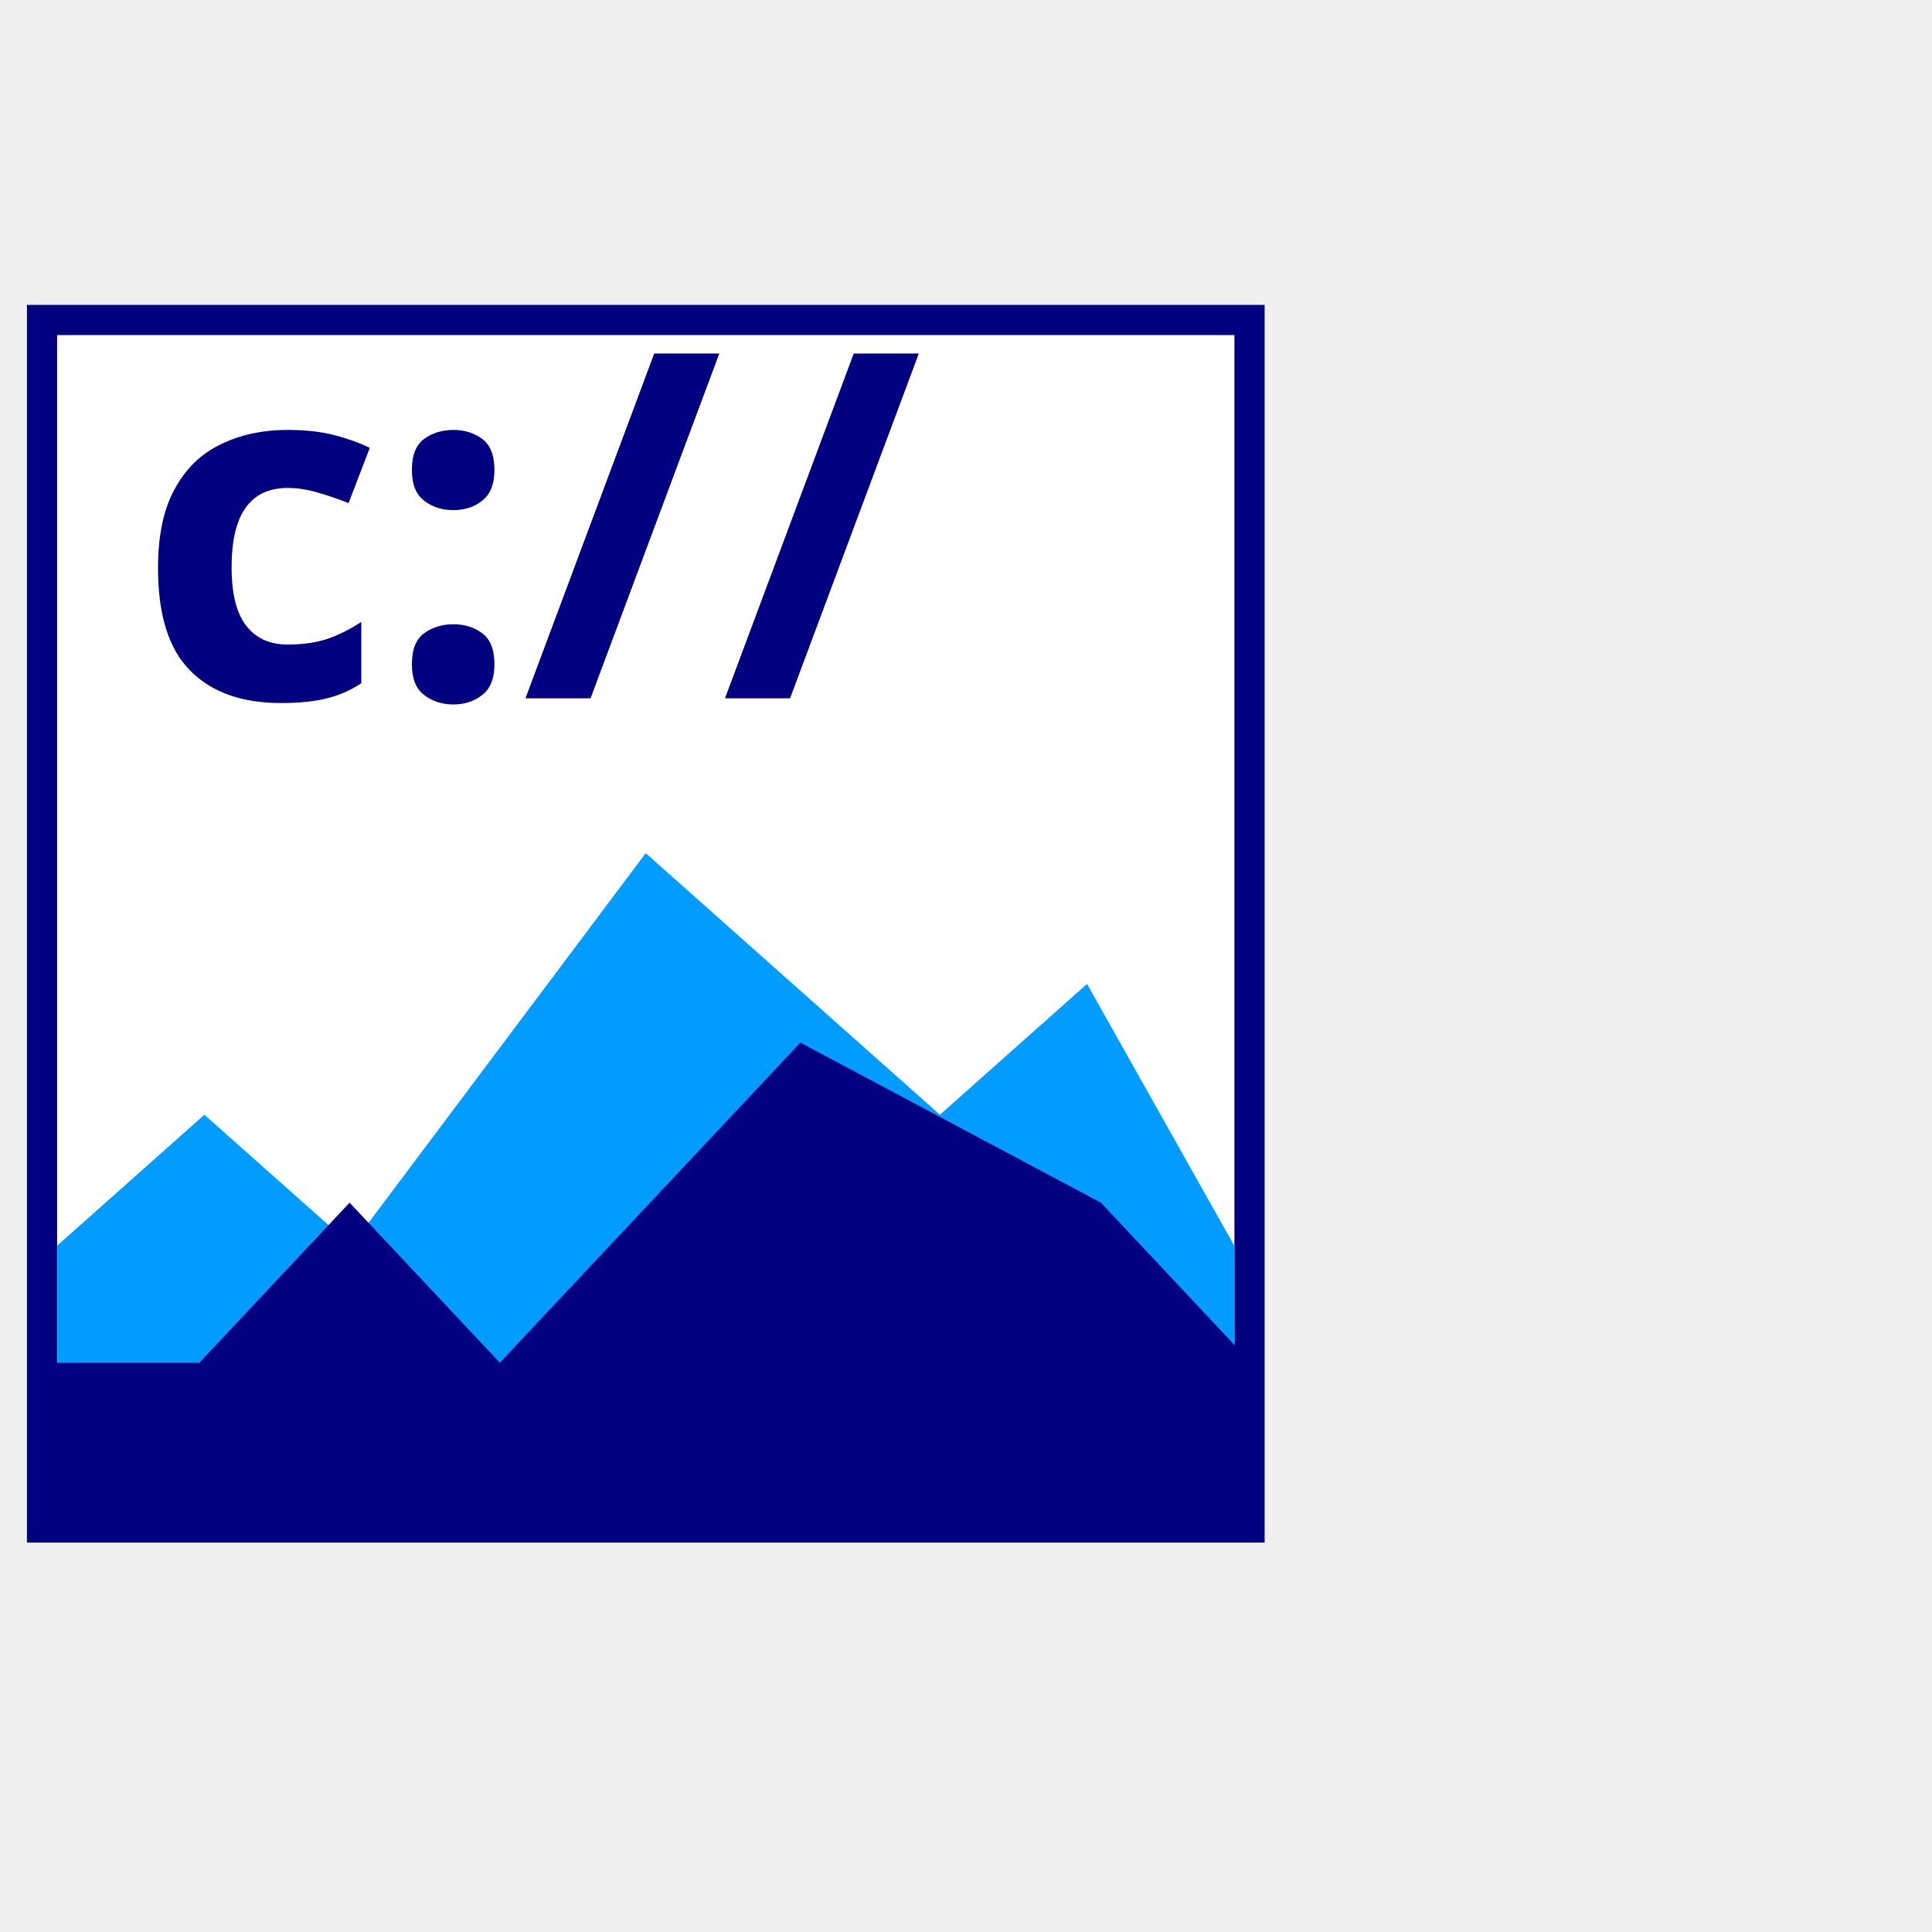
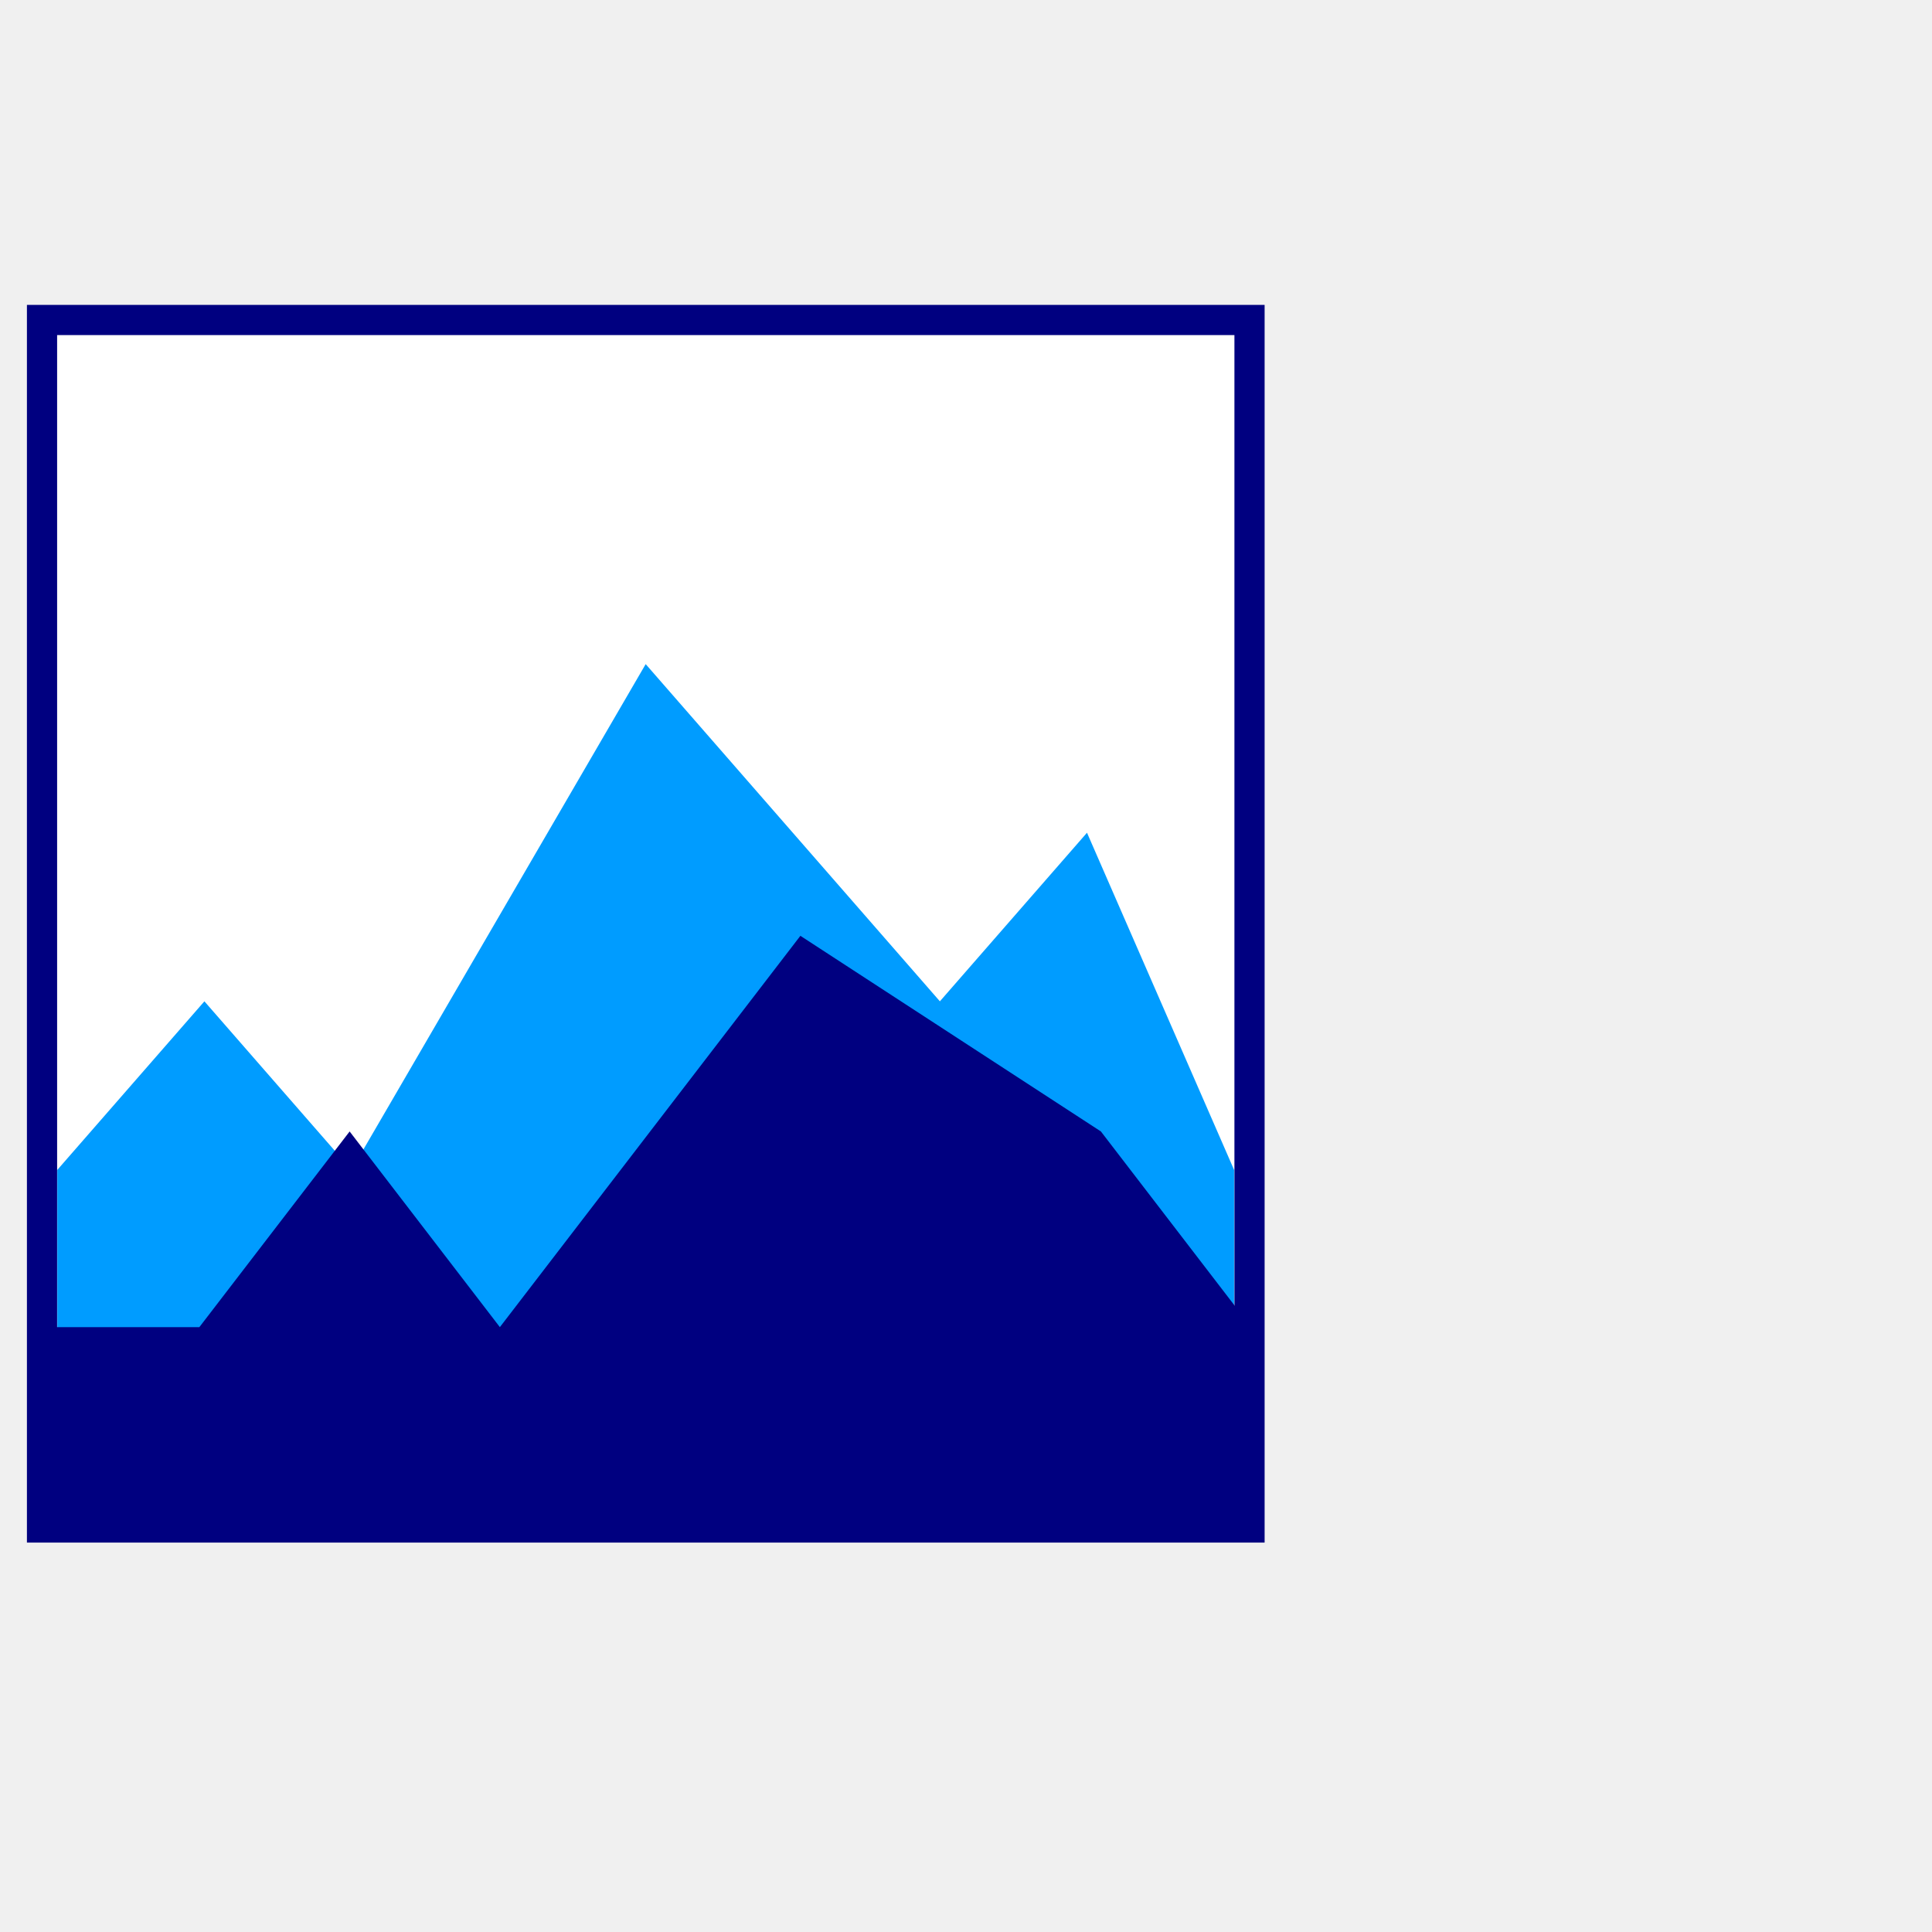
<svg xmlns="http://www.w3.org/2000/svg" width="64px" height="64px" id="svg2985" version="1.1">
  <defs id="defs2987" />
  <g id="layer1">
    <rect style="fill:#ffffff;stroke:#000080" id="rect3797" width="40" height="40" x="1.392" y="10.6" />
-     <path style="fill:#009cff;fill-opacity:1;stroke:none" d="m 1.898,49.925 0,-8.665 4.873,-4.333 4.873,4.333 9.746,-12.998 9.746,8.665 4.873,-4.333 4.873,8.665 0,8.665 z" id="path3799" />
-     <path style="fill:#000080;stroke:none" d="m 1.627,50.444 0,-5.302 4.977,0 4.977,-5.302 4.977,5.302 9.955,-10.604 9.955,5.302 4.977,5.302 0,5.302 z" id="path3815" />
-     <text xml:space="preserve" style="font-size:12px;font-style:normal;font-weight:bold;line-height:125%;letter-spacing:0px;word-spacing:0px;fill:#000080;fill-opacity:1;stroke:none;font-family:Sans;-inkscape-font-specification:Sans Bold" x="4.514" y="23.129" id="text3009">
-       <tspan id="tspan3011" x="4.514" y="23.129" style="font-size:16px">c://</tspan>
-     </text>
+     <path style="fill:#009cff;fill-opacity:1;stroke:none" d="m 1.898,49.925 0,-11.17 4.873,-5.585 4.873,5.585 L 21.389,22 l 9.746,11.17 4.873,-5.585 4.873,11.17 0,11.17 z" id="path3799" />
+     <path style="fill:#000080;stroke:none" d="m 1.627,50.444 0,-6.481 4.977,0 L 11.582,37.481 16.559,43.963 26.514,31 l 9.955,6.481 4.977,6.481 0,6.481 z" id="path3815" />
  </g>
</svg>
